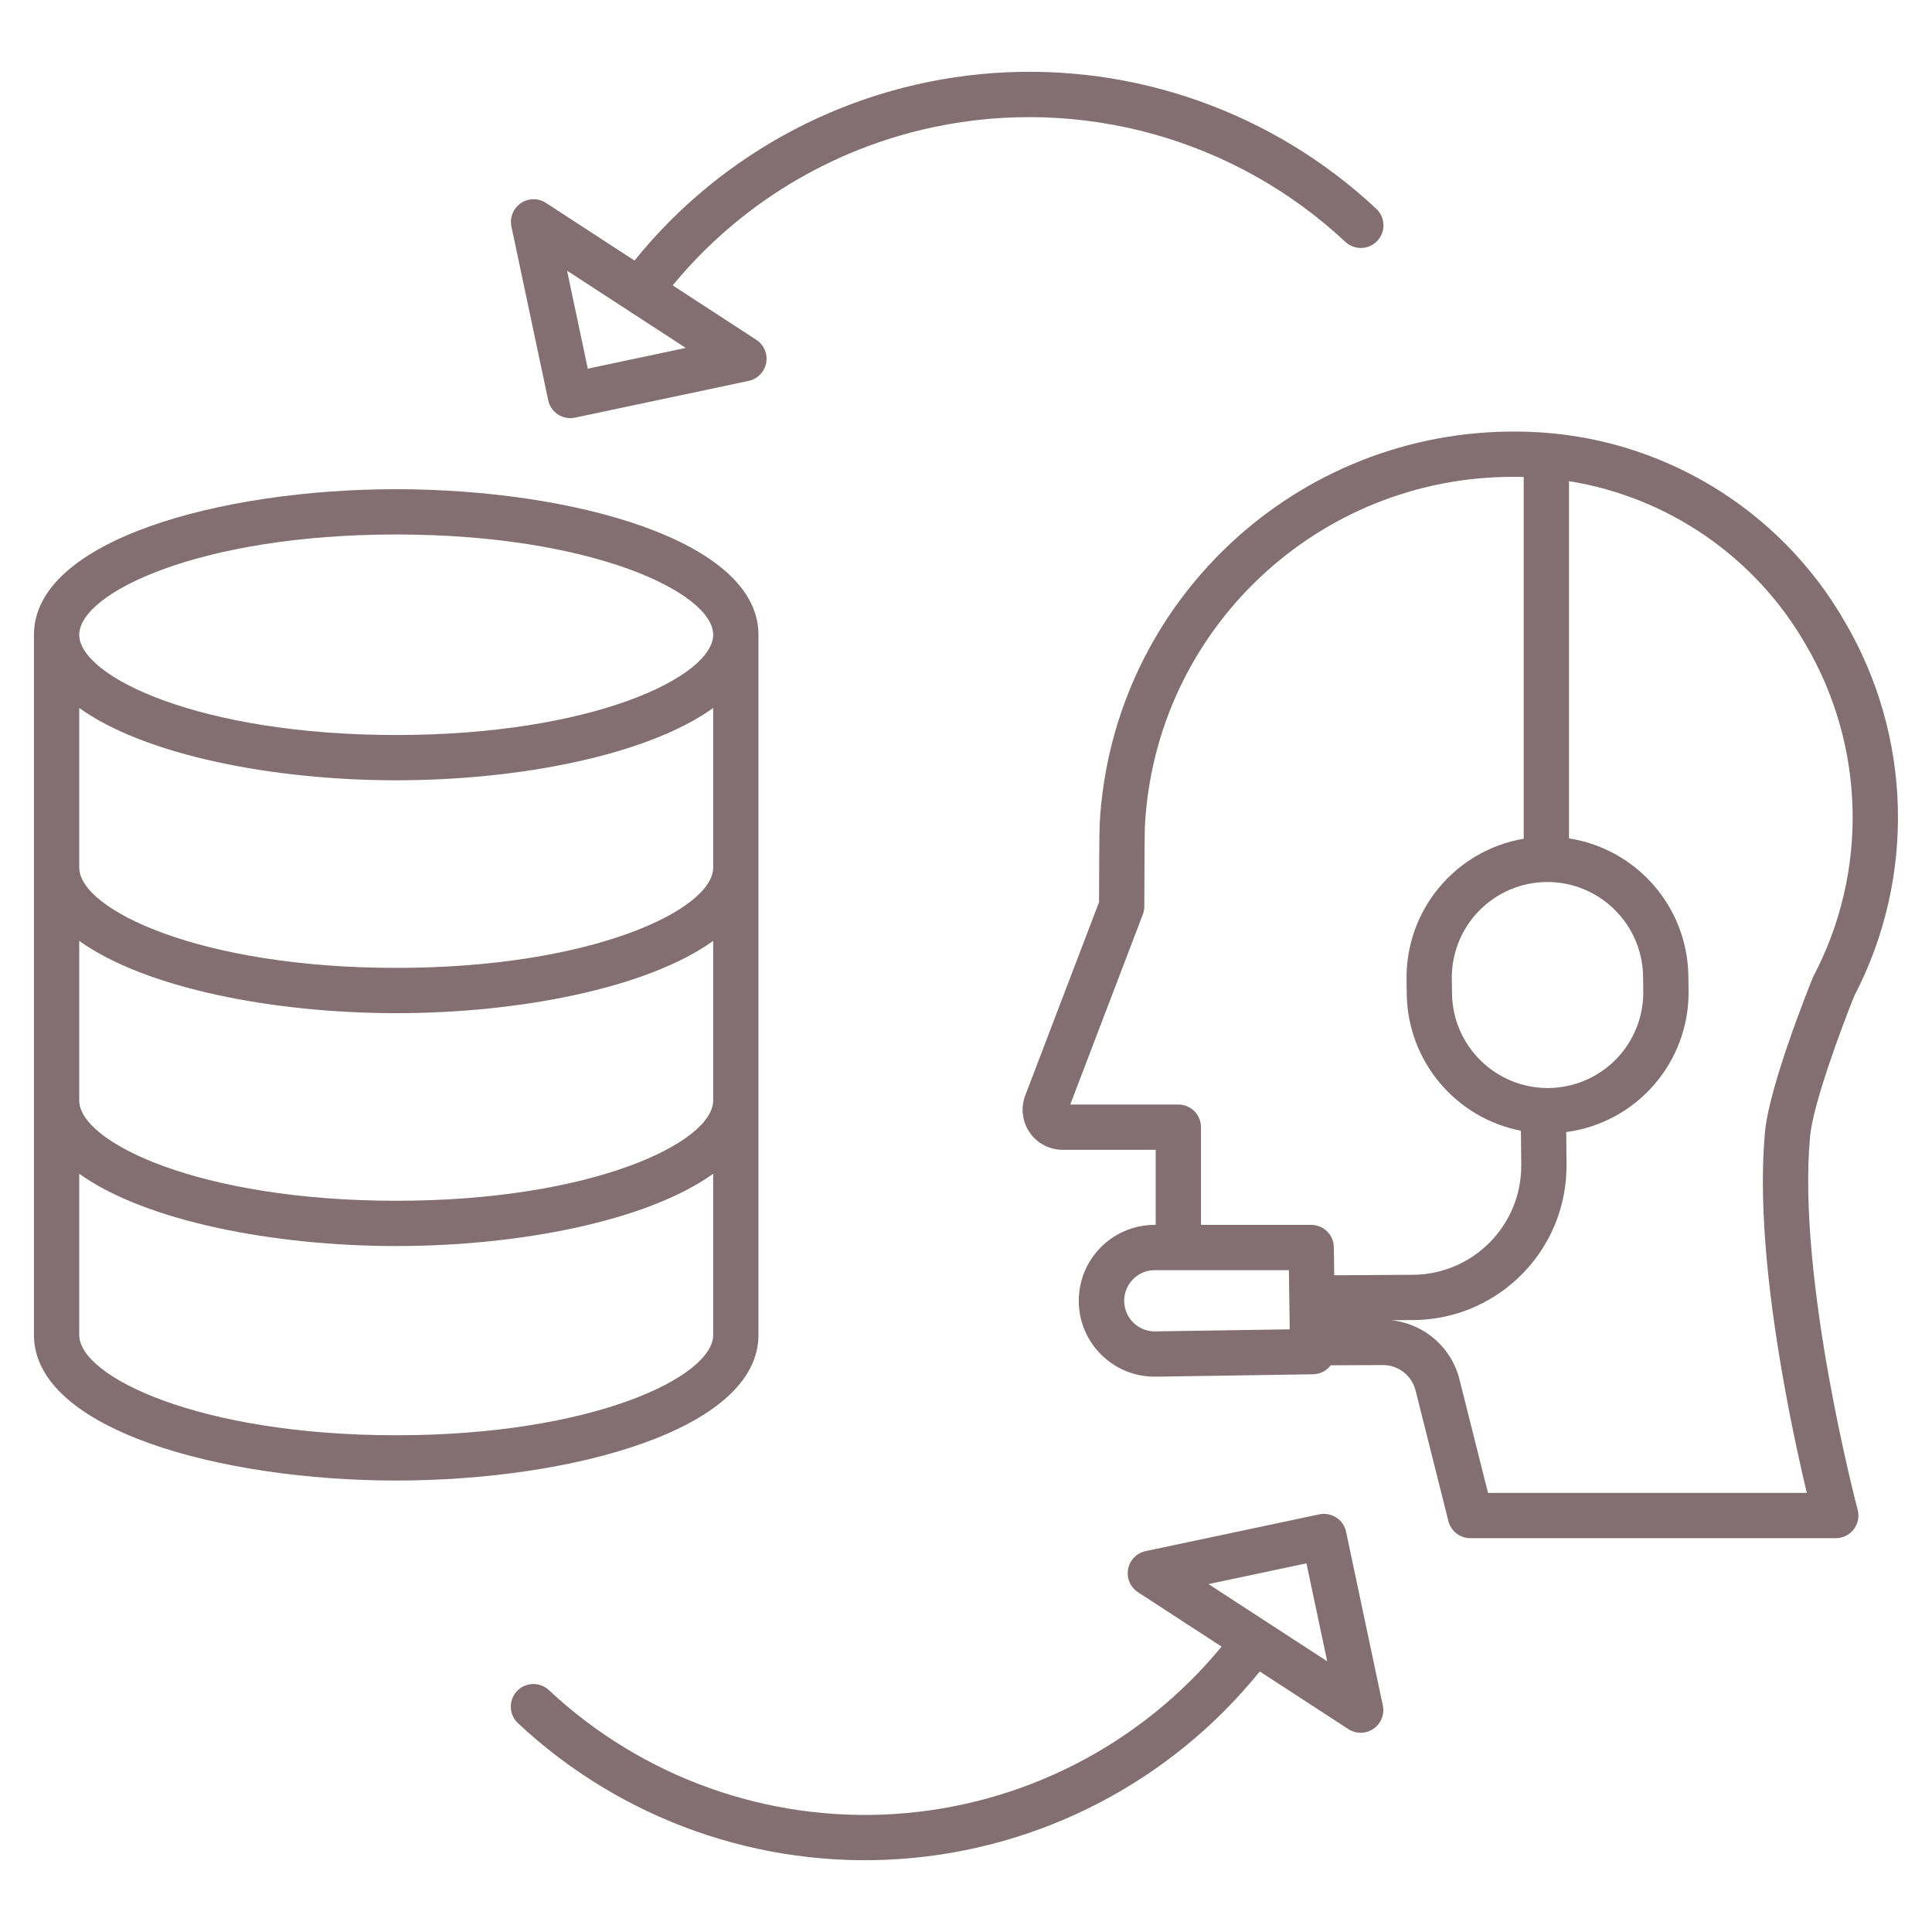
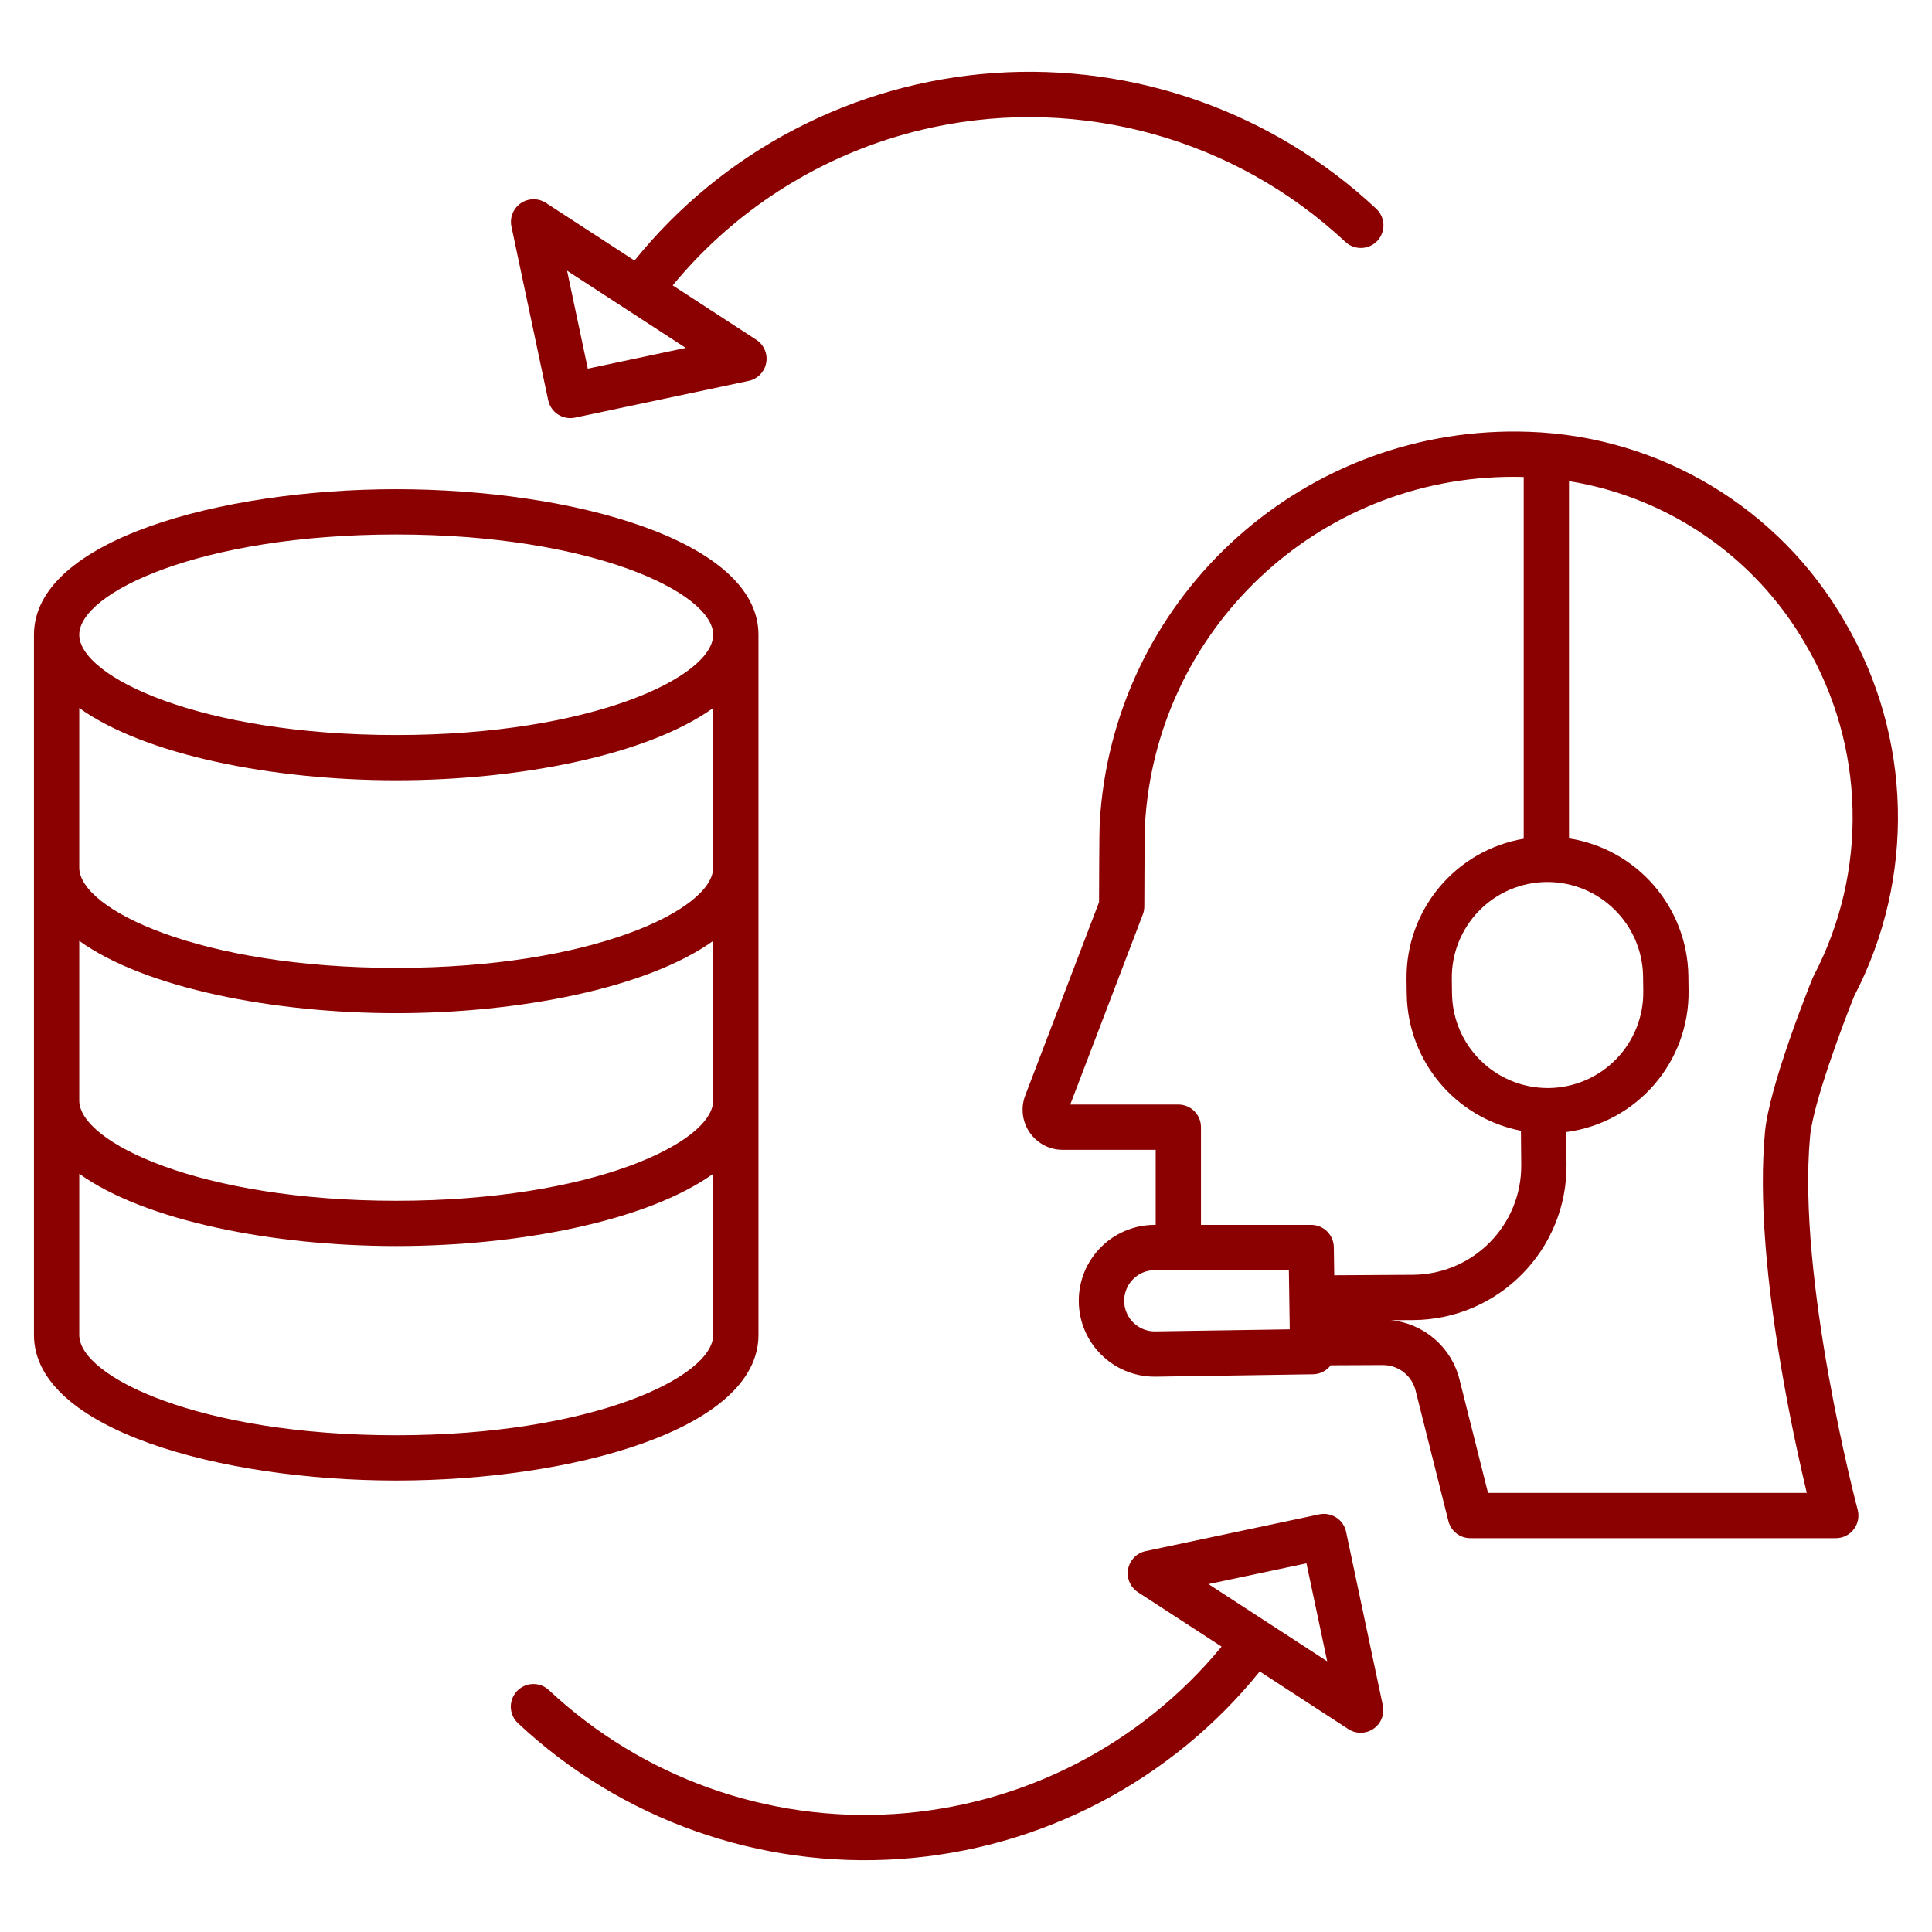
<svg xmlns="http://www.w3.org/2000/svg" id="Layer_1" data-name="Layer 1" viewBox="0 0 512 512" width="512" height="512" version="1.1">
  <defs id="defs15" />
-   <path d="M491.378,263.977a102.458,102.458,0,0,0-2.47-99.194A100.524,100.524,0,0,0,405.29,114.44q-1.41-.051-2.832-.067A109.939,109.939,0,0,0,291.429,218.24c-.112,1.806-.158,15.934-.171,20.843L271.7,290.305a10.62,10.62,0,0,0,9.922,14.409h24.646v19.893h-.462a20.114,20.114,0,0,0,.246,40.227l.231,0,41.688-.639a5.983,5.983,0,0,0,4.687-2.38c4.618-.022,9.527-.044,13.794-.061h.039a8.9,8.9,0,0,1,8.649,6.745l8.7,34.6a6,6,0,0,0,5.818,4.536H486.5a6,6,0,0,0,5.8-7.545c-.162-.608-16.129-61.138-12.606-98.984C480.5,292.412,488.3,271.619,491.378,263.977Zm-81,24.365h-.238a25.4,25.4,0,0,1-25.341-25l-.053-3.915a25.346,25.346,0,0,1,25.107-25.686h.239a25.4,25.4,0,0,1,25.341,25l.052,3.915a25.346,25.346,0,0,1-25.107,25.686ZM306.127,352.833h-.093a8.113,8.113,0,0,1-5.808-13.777,8.02,8.02,0,0,1,5.65-2.45h35.69l.229,15.68Zm12.144-28.226V298.714a6,6,0,0,0-6-6H283.629l19.231-50.378a6.011,6.011,0,0,0,.395-2.126c.021-9.382.082-20.015.153-21.279a97.7,97.7,0,0,1,97.8-92.565c.371,0,.744,0,1.116.007.494,0,.984.022,1.476.035V222.27a37.346,37.346,0,0,0-31.05,37.316l.053,3.915a37.44,37.44,0,0,0,30.257,36.158l.084,9.014a28.891,28.891,0,0,1-28.6,29.159l-20.956.129-.108-7.441a6,6,0,0,0-6-5.913Zm154.555,42.314c2.153,11.986,4.441,22.2,5.993,28.713H394.341l-7.562-30.065a20.865,20.865,0,0,0-18.167-15.7l6.024-.037a40.892,40.892,0,0,0,40.51-41.27l-.08-8.55a37.329,37.329,0,0,0,32.421-37.518l-.052-3.915a37.441,37.441,0,0,0-31.633-36.4V127.505a88.657,88.657,0,0,1,62.733,43.31,90.526,90.526,0,0,1,2.069,87.87c-.089.17-.17.346-.243.525-1.173,2.9-11.489,28.645-12.62,40.783C466.171,316.865,467.882,339.383,472.826,366.921Z" id="path4" style="fill:#836e74;fill-opacity:1" />
-   <path d="M247.44,33.682A122.691,122.691,0,0,1,356.5,64.068a6,6,0,1,0,8.191-8.769A134.494,134.494,0,0,0,168.153,69.048L144.678,53.774a6,6,0,0,0-9.142,6.272l9.737,46.005a6,6,0,0,0,7.113,4.628l46.005-9.738a6,6,0,0,0,2.029-10.9L178.271,75.631A122.3,122.3,0,0,1,247.44,33.682ZM155.771,97.7l-5.495-25.964,15.641,10.177.023.02c.043.031.09.052.133.082L181.734,92.2Z" id="path6" style="fill:#836e74;fill-opacity:1" />
-   <path d="M356.727,405.949a6,6,0,0,0-7.113-4.628l-46,9.738a6,6,0,0,0-2.03,10.9l22.15,14.411A122.494,122.494,0,0,1,145.5,447.932a6,6,0,1,0-8.191,8.769,134.492,134.492,0,0,0,196.535-13.749l23.475,15.274a6,6,0,0,0,9.143-6.272ZM336.082,430.09l-.022-.019a6.043,6.043,0,0,0-.6-.384l-15.2-9.888,25.963-5.5,5.5,25.964Z" id="path8" style="fill:#836e74;fill-opacity:1" />
-   <path d="M201,353.786V168.214c0-25.053-49.461-38.571-96-38.571S9,143.161,9,168.214V353.786c0,25.053,49.461,38.571,96,38.571S201,378.839,201,353.786ZM189,229.929c0,11.1-31.957,26.571-84,26.571s-84-15.476-84-26.571v-42.3c17.49,12.542,51.457,19.154,84,19.154s66.51-6.612,84-19.154ZM21,290.357V249.346C38.49,261.888,72.457,268.5,105,268.5s66.51-6.612,84-19.154v42.3c0,11.1-31.957,26.571-84,26.571s-84-15.476-84-26.571Zm84-148.714c52.043,0,84,15.475,84,26.571s-31.957,26.572-84,26.572S21,179.31,21,168.214,52.957,141.643,105,141.643Zm0,238.714c-52.043,0-84-15.475-84-26.571V311.06c17.49,12.542,51.457,19.154,84,19.154s66.51-6.612,84-19.154v42.726C189,364.882,157.043,380.357,105,380.357Z" id="path10" style="fill:#836e74;fill-opacity:1" />
+   <path d="M491.378,263.977a102.458,102.458,0,0,0-2.47-99.194A100.524,100.524,0,0,0,405.29,114.44q-1.41-.051-2.832-.067A109.939,109.939,0,0,0,291.429,218.24c-.112,1.806-.158,15.934-.171,20.843L271.7,290.305a10.62,10.62,0,0,0,9.922,14.409h24.646v19.893h-.462a20.114,20.114,0,0,0,.246,40.227l.231,0,41.688-.639a5.983,5.983,0,0,0,4.687-2.38c4.618-.022,9.527-.044,13.794-.061h.039a8.9,8.9,0,0,1,8.649,6.745l8.7,34.6a6,6,0,0,0,5.818,4.536H486.5a6,6,0,0,0,5.8-7.545c-.162-.608-16.129-61.138-12.606-98.984C480.5,292.412,488.3,271.619,491.378,263.977Zm-81,24.365h-.238a25.4,25.4,0,0,1-25.341-25l-.053-3.915a25.346,25.346,0,0,1,25.107-25.686h.239a25.4,25.4,0,0,1,25.341,25l.052,3.915a25.346,25.346,0,0,1-25.107,25.686ZM306.127,352.833h-.093a8.113,8.113,0,0,1-5.808-13.777,8.02,8.02,0,0,1,5.65-2.45h35.69l.229,15.68Zm12.144-28.226V298.714a6,6,0,0,0-6-6H283.629l19.231-50.378a6.011,6.011,0,0,0,.395-2.126c.021-9.382.082-20.015.153-21.279a97.7,97.7,0,0,1,97.8-92.565c.371,0,.744,0,1.116.007.494,0,.984.022,1.476.035V222.27a37.346,37.346,0,0,0-31.05,37.316l.053,3.915a37.44,37.44,0,0,0,30.257,36.158l.084,9.014a28.891,28.891,0,0,1-28.6,29.159l-20.956.129-.108-7.441a6,6,0,0,0-6-5.913Zm154.555,42.314c2.153,11.986,4.441,22.2,5.993,28.713H394.341l-7.562-30.065a20.865,20.865,0,0,0-18.167-15.7l6.024-.037a40.892,40.892,0,0,0,40.51-41.27l-.08-8.55a37.329,37.329,0,0,0,32.421-37.518l-.052-3.915a37.441,37.441,0,0,0-31.633-36.4V127.505a88.657,88.657,0,0,1,62.733,43.31,90.526,90.526,0,0,1,2.069,87.87c-.089.17-.17.346-.243.525-1.173,2.9-11.489,28.645-12.62,40.783C466.171,316.865,467.882,339.383,472.826,366.921Z" id="path4" style="fill:#8b0000;fill-opacity:1" />
+   <path d="M247.44,33.682A122.691,122.691,0,0,1,356.5,64.068a6,6,0,1,0,8.191-8.769A134.494,134.494,0,0,0,168.153,69.048L144.678,53.774a6,6,0,0,0-9.142,6.272l9.737,46.005a6,6,0,0,0,7.113,4.628l46.005-9.738a6,6,0,0,0,2.029-10.9L178.271,75.631A122.3,122.3,0,0,1,247.44,33.682ZM155.771,97.7l-5.495-25.964,15.641,10.177.023.02c.043.031.09.052.133.082L181.734,92.2Z" id="path6" style="fill:#8b0000;fill-opacity:1" />
+   <path d="M356.727,405.949a6,6,0,0,0-7.113-4.628l-46,9.738a6,6,0,0,0-2.03,10.9l22.15,14.411A122.494,122.494,0,0,1,145.5,447.932a6,6,0,1,0-8.191,8.769,134.492,134.492,0,0,0,196.535-13.749l23.475,15.274a6,6,0,0,0,9.143-6.272ZM336.082,430.09l-.022-.019a6.043,6.043,0,0,0-.6-.384l-15.2-9.888,25.963-5.5,5.5,25.964Z" id="path8" style="fill:#8b0000;fill-opacity:1" />
+   <path d="M201,353.786V168.214c0-25.053-49.461-38.571-96-38.571S9,143.161,9,168.214V353.786c0,25.053,49.461,38.571,96,38.571S201,378.839,201,353.786ZM189,229.929c0,11.1-31.957,26.571-84,26.571s-84-15.476-84-26.571v-42.3c17.49,12.542,51.457,19.154,84,19.154s66.51-6.612,84-19.154ZM21,290.357V249.346C38.49,261.888,72.457,268.5,105,268.5s66.51-6.612,84-19.154v42.3c0,11.1-31.957,26.571-84,26.571s-84-15.476-84-26.571Zm84-148.714c52.043,0,84,15.475,84,26.571s-31.957,26.572-84,26.572S21,179.31,21,168.214,52.957,141.643,105,141.643Zm0,238.714c-52.043,0-84-15.475-84-26.571V311.06c17.49,12.542,51.457,19.154,84,19.154s66.51-6.612,84-19.154v42.726C189,364.882,157.043,380.357,105,380.357Z" id="path10" style="fill:#8b0000;fill-opacity:1" />
</svg>
